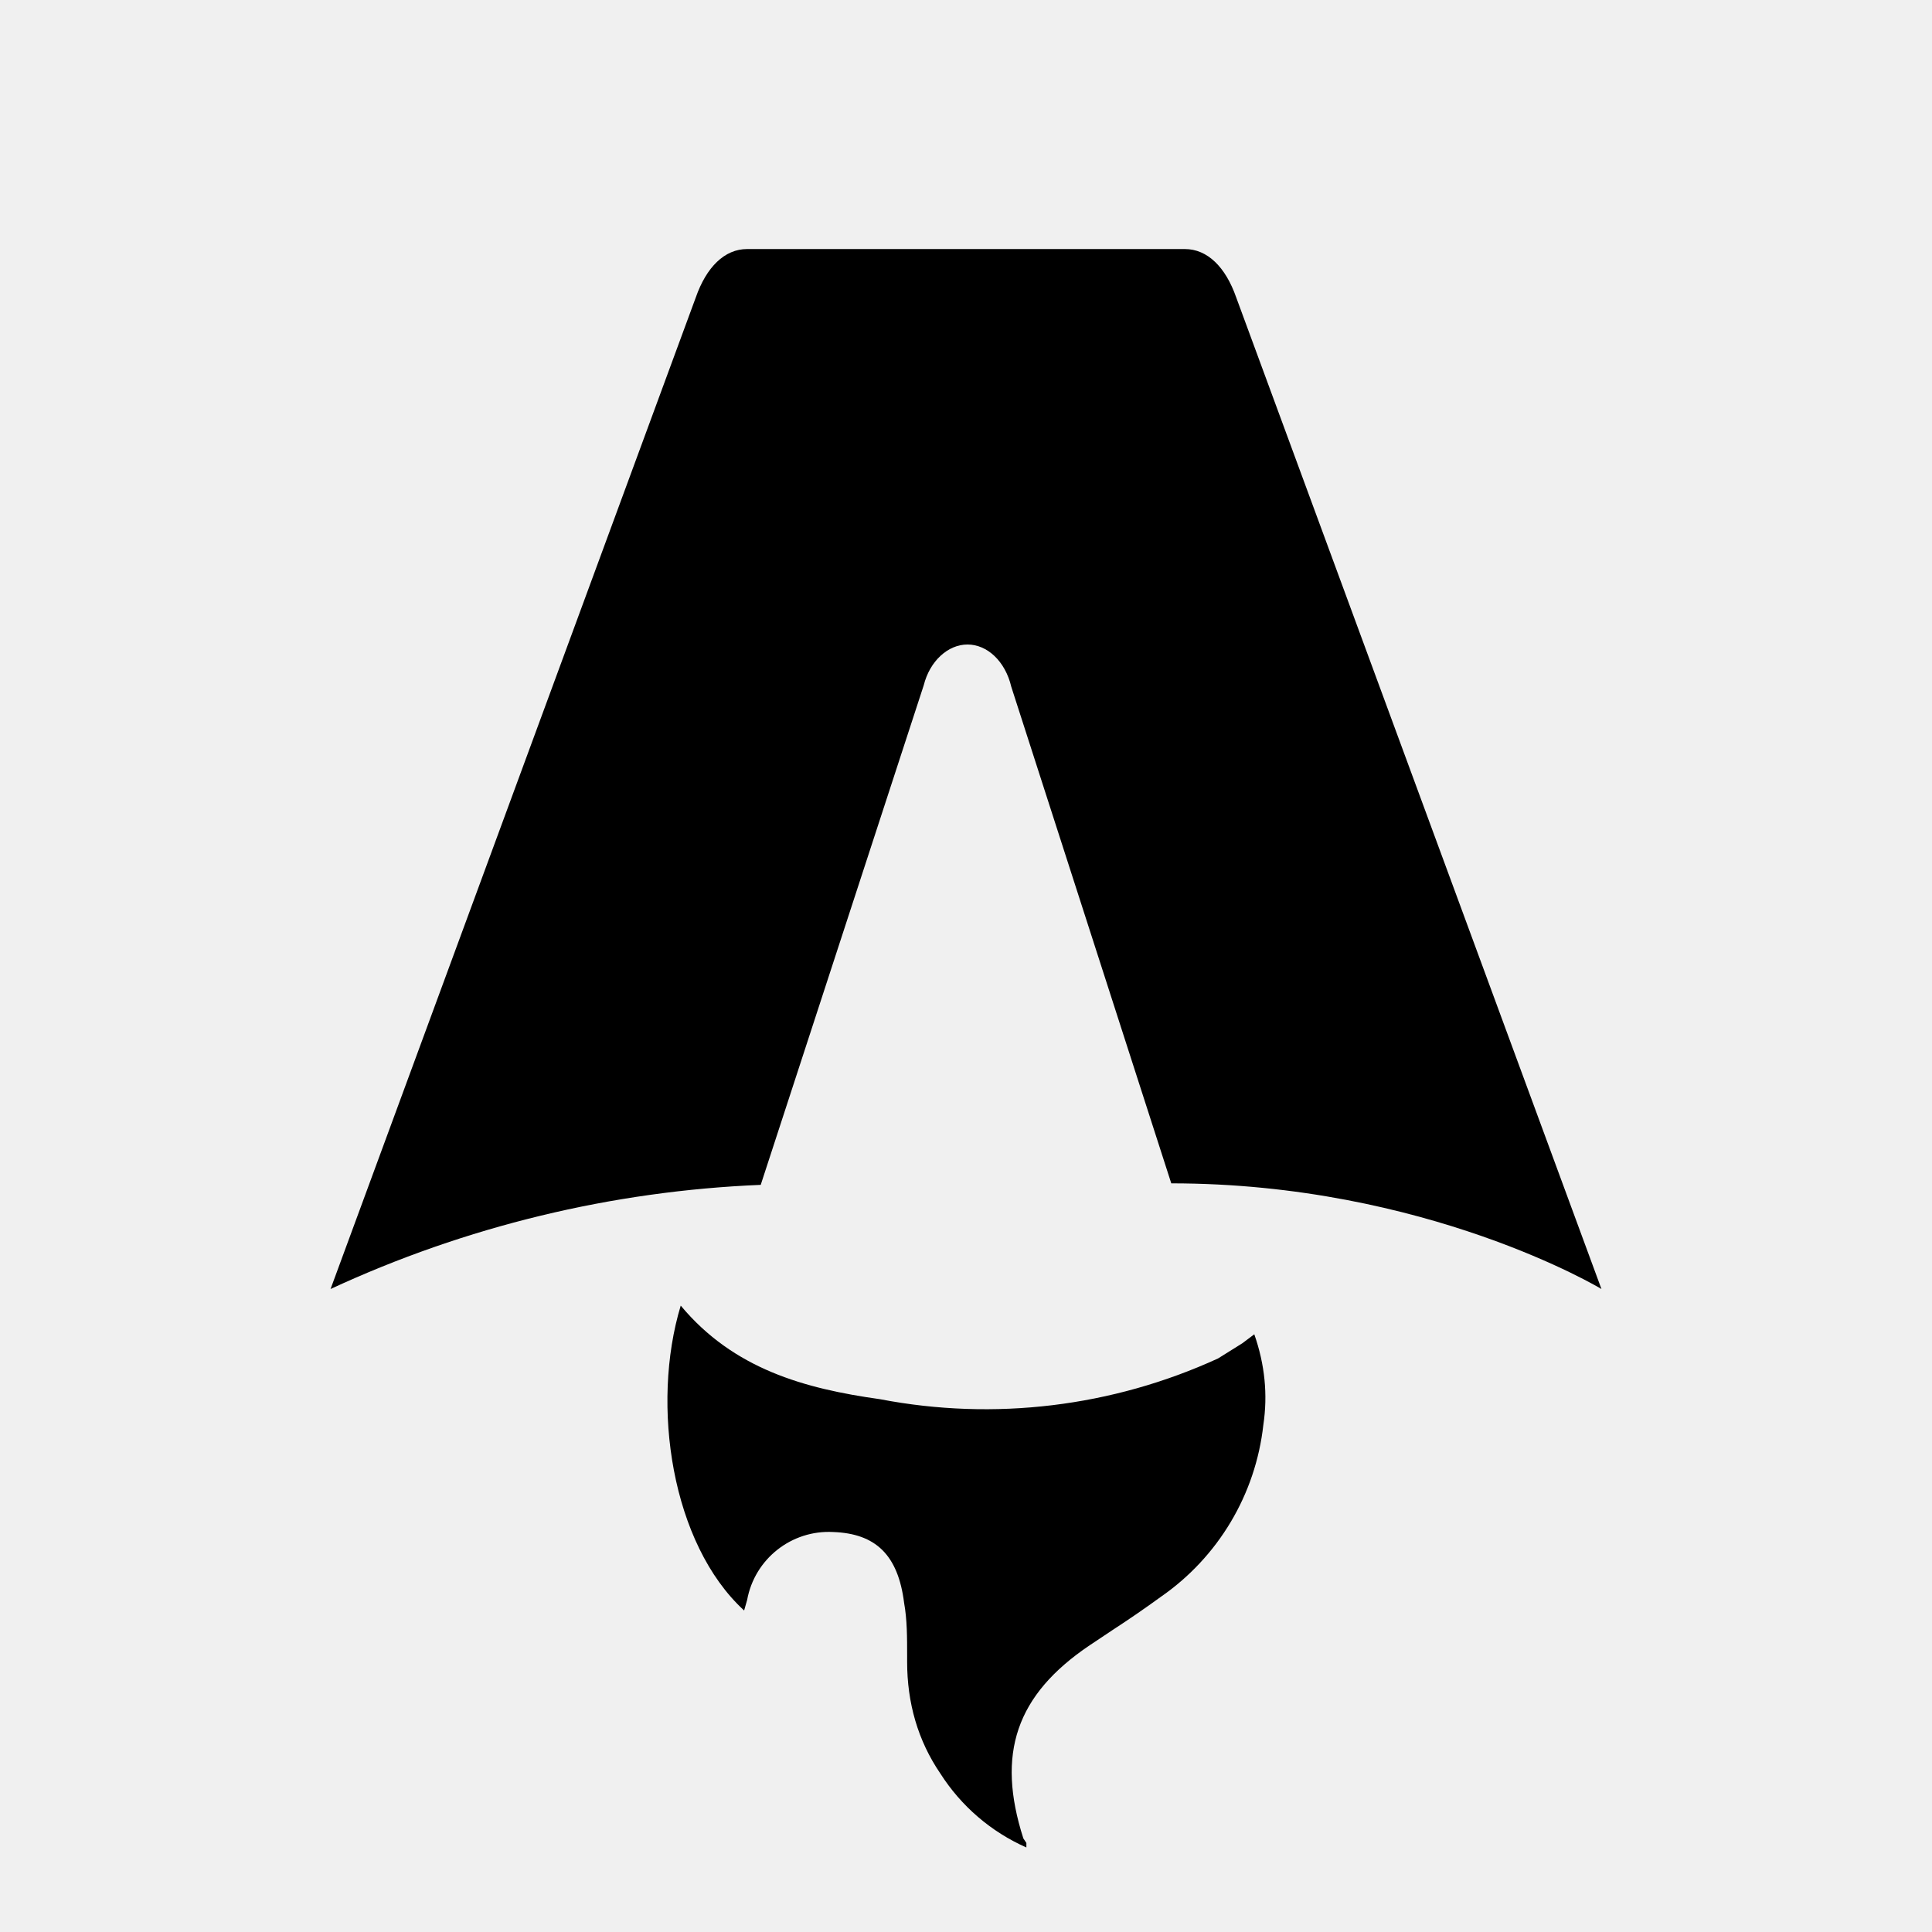
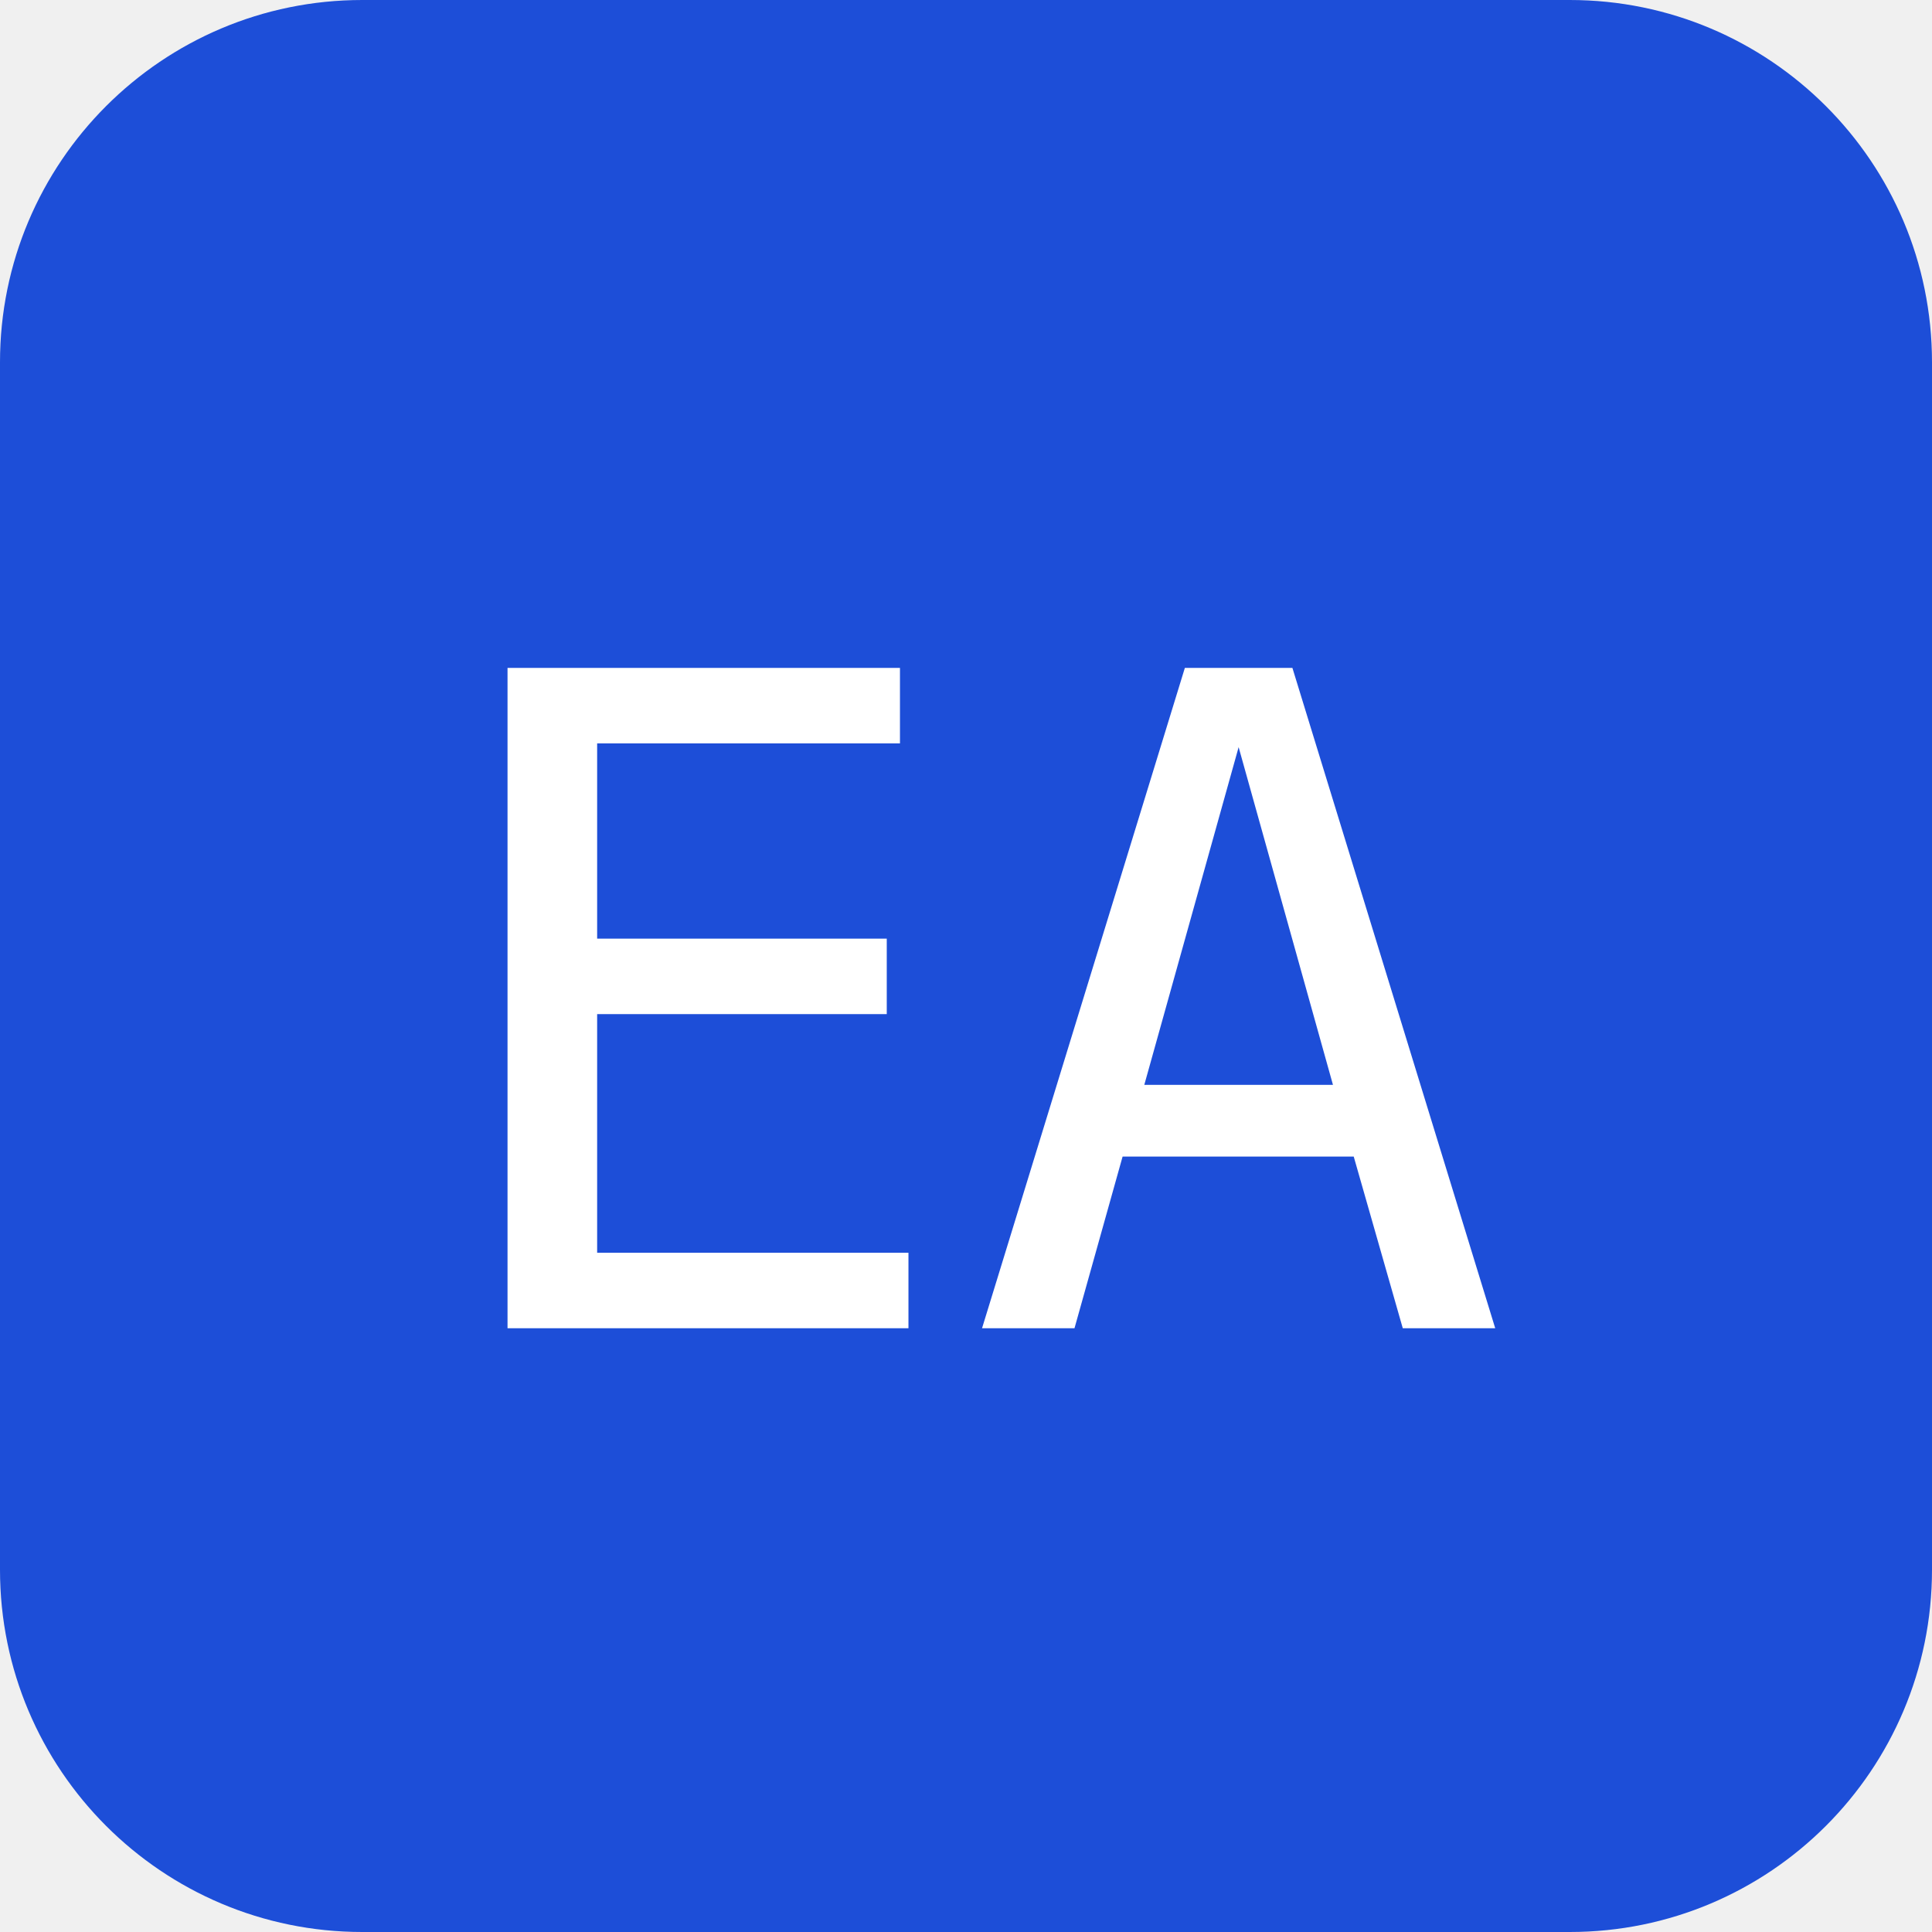
- <svg xmlns="http://www.w3.org/2000/svg" fill="none" viewBox="0 0 128 128">
-   <path d="M50.4 78.5a75.1 75.1 0 0 0-28.5 6.9l24.2-65.7c.7-2 1.9-3.2 3.4-3.2h29c1.5 0 2.7 1.2 3.4 3.2l24.2 65.7s-11.6-7-28.5-7L67 45.5c-.4-1.7-1.6-2.8-2.9-2.8-1.3 0-2.5 1.1-2.9 2.7L50.4 78.5Zm-1.1 28.2Zm-4.2-20.2c-2 6.6-.6 15.8 4.2 20.2a17.5 17.5 0 0 1 .2-.7 5.5 5.5 0 0 1 5.7-4.5c2.8.1 4.3 1.5 4.7 4.7.2 1.1.2 2.3.2 3.5v.4c0 2.7.7 5.2 2.2 7.4a13 13 0 0 0 5.7 4.9v-.3l-.2-.3c-1.8-5.6-.5-9.5 4.4-12.8l1.5-1a73 73 0 0 0 3.2-2.2 16 16 0 0 0 6.8-11.4c.3-2 .1-4-.6-6l-.8.6-1.6 1a37 37 0 0 1-22.4 2.7c-5-.7-9.7-2-13.2-6.2Z" />
-   <style>
-         path { fill: #000; }
-         @media (prefers-color-scheme: dark) {
-             path { fill: #FFF; }
-         }
-     </style>
+ <svg xmlns="http://www.w3.org/2000/svg" viewBox="0 0 32 32">
+   <rect width="32" height="32" rx="6" fill="#1D4ED8" />
+   <text x="16" y="22" font-family="ui-monospace, SFMono-Regular, Menlo, monospace" font-size="15" font-weight="500" fill="#ffffff" text-anchor="middle">EA</text>
</svg>
